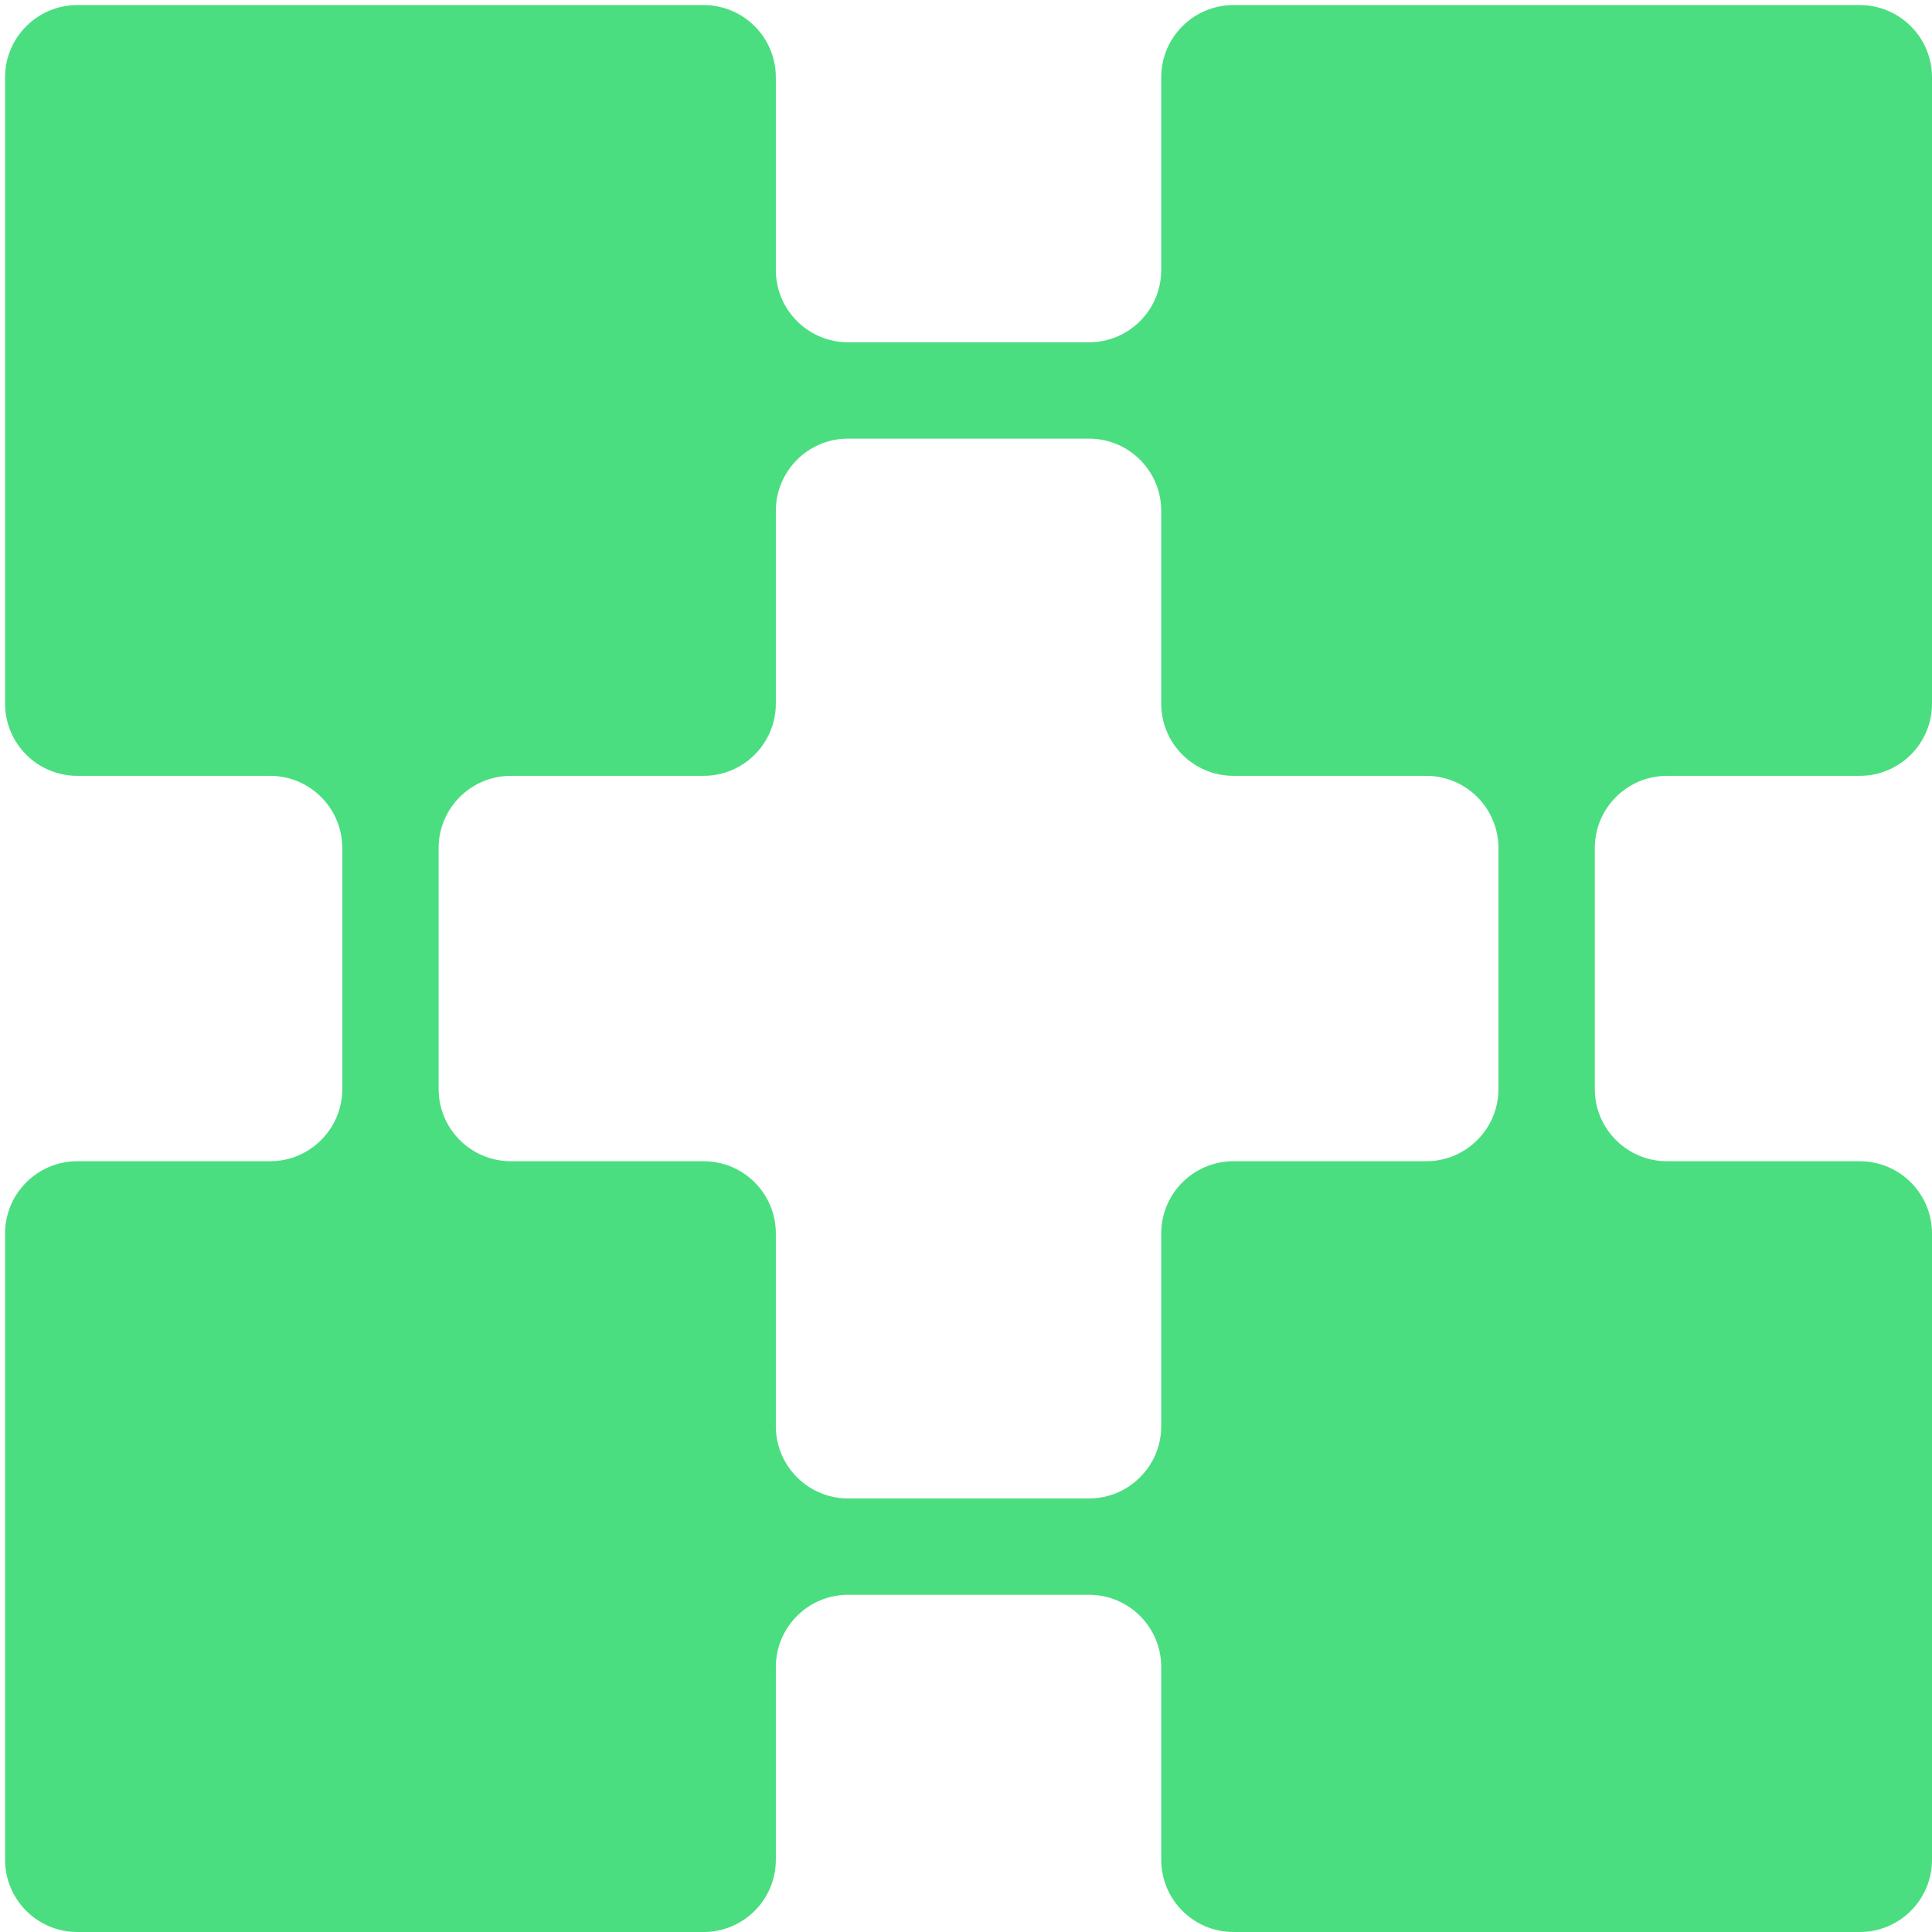
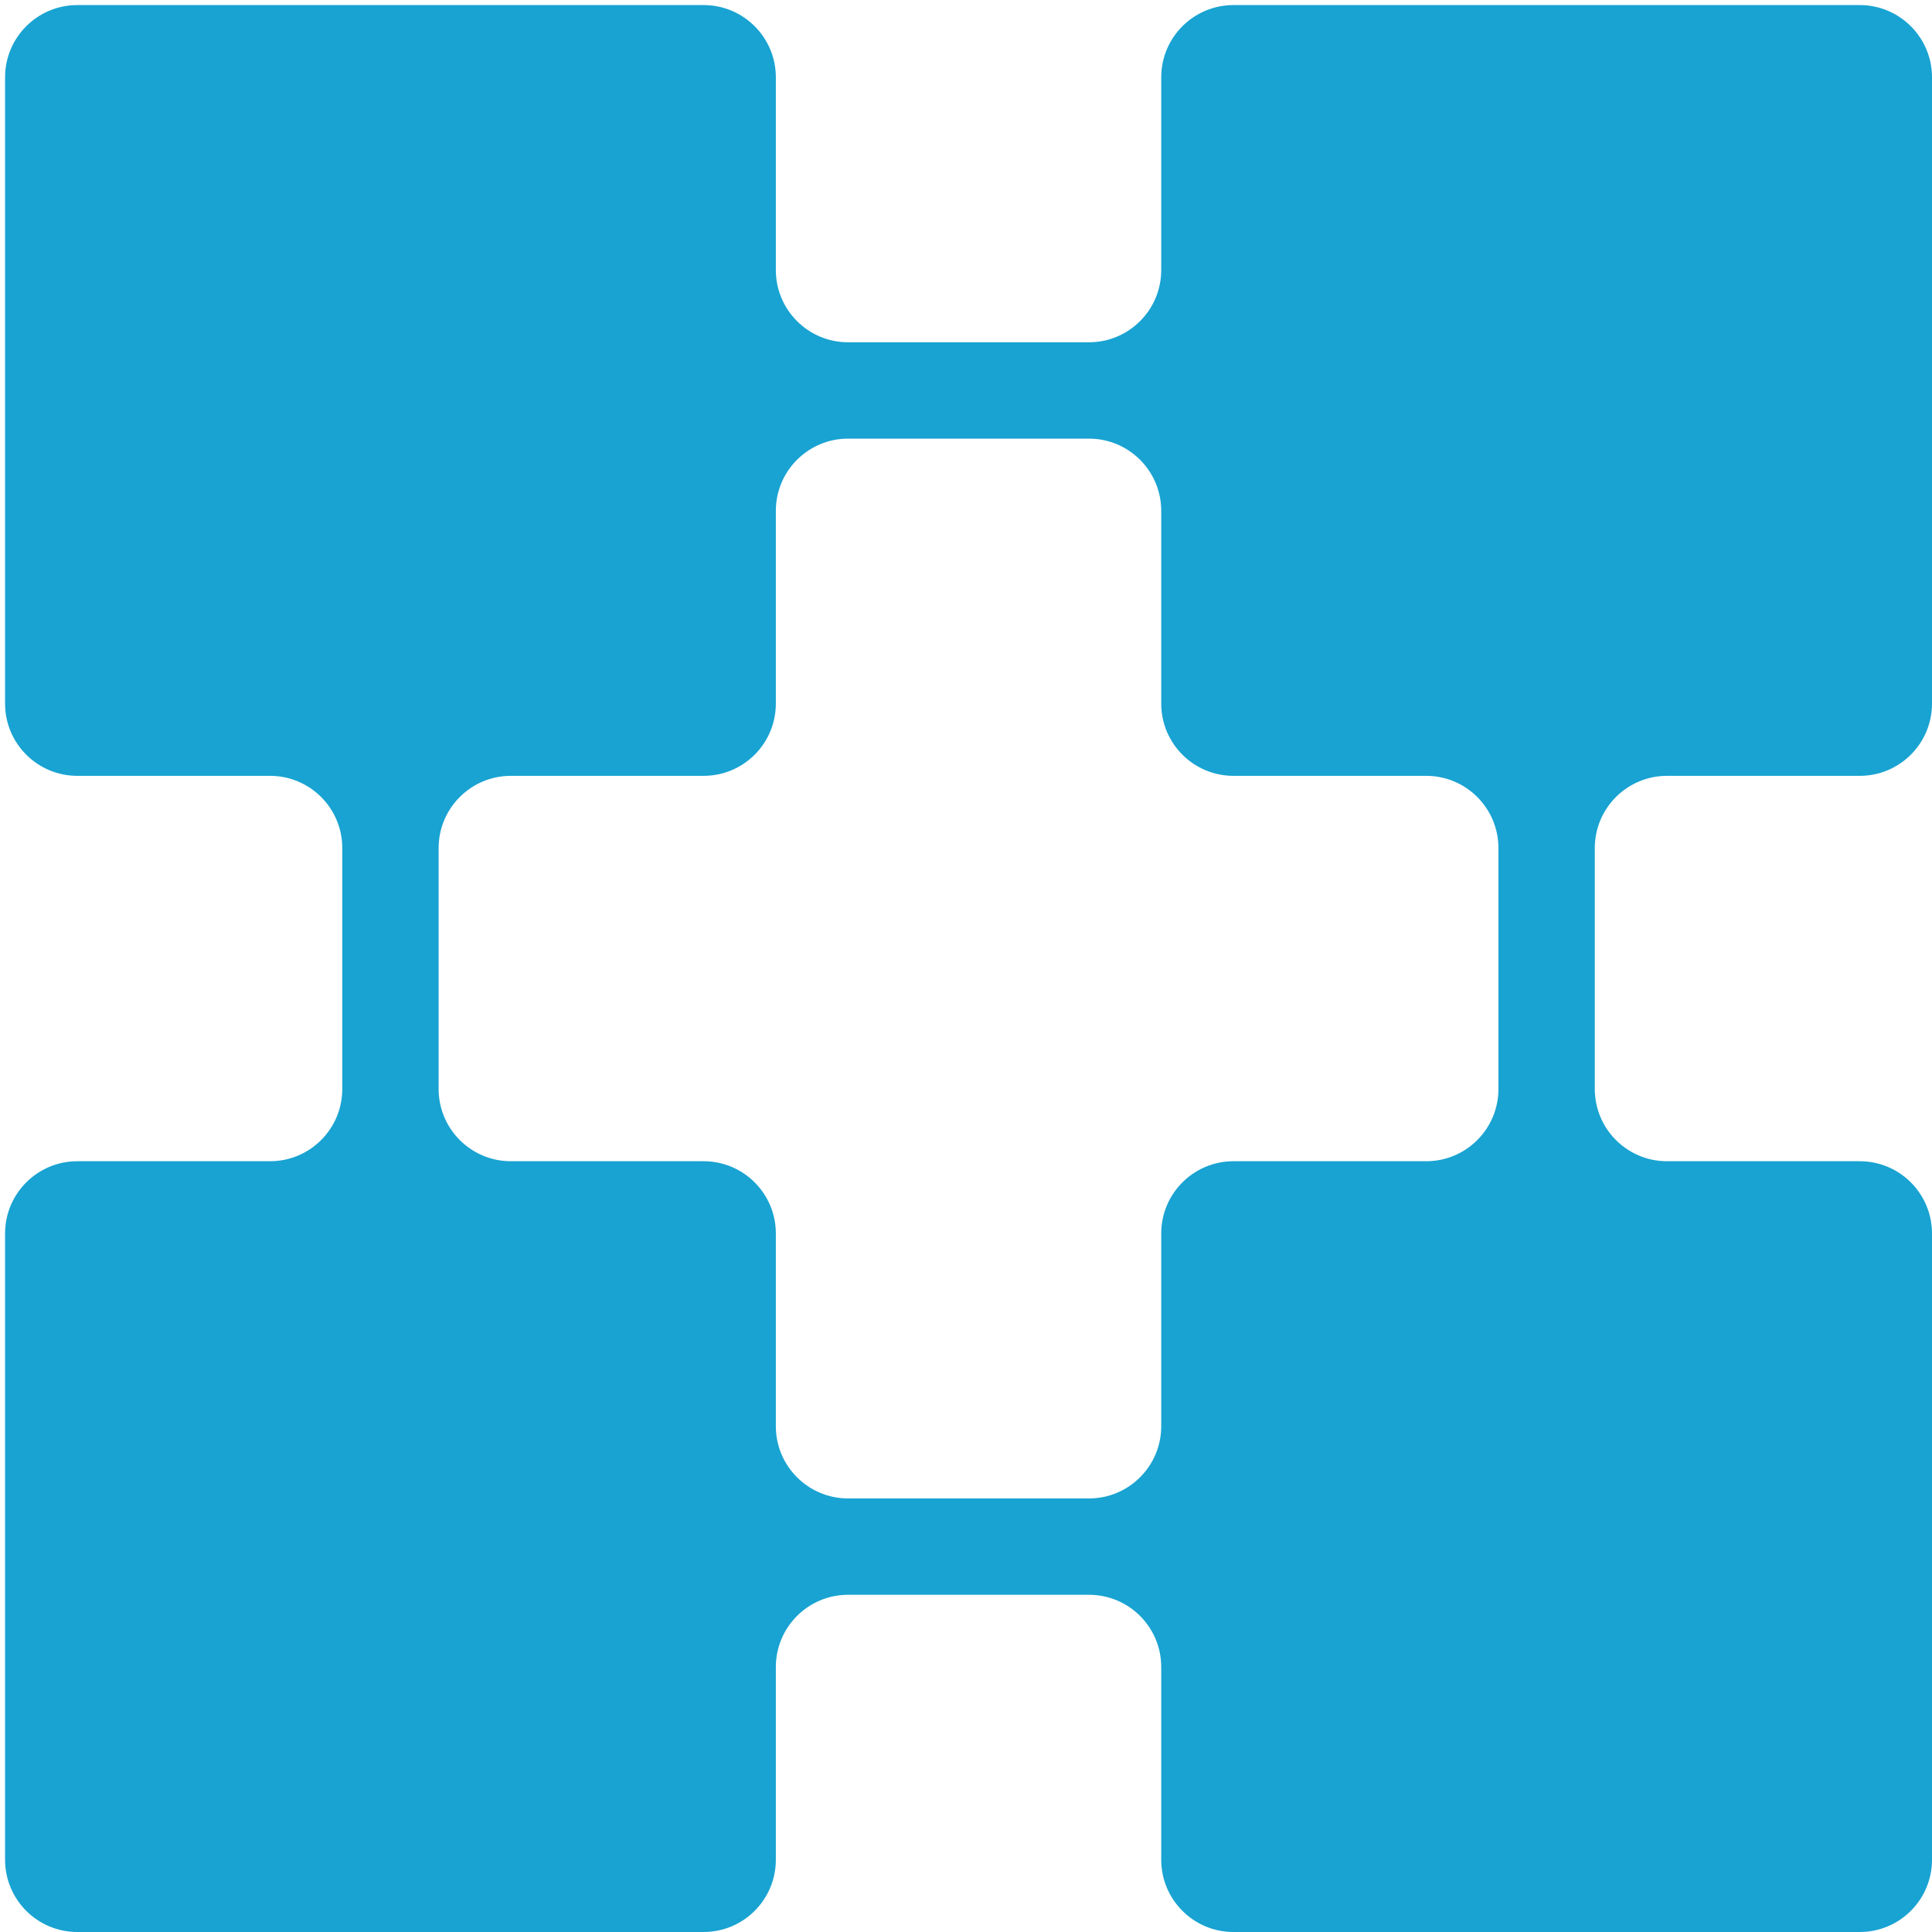
<svg xmlns="http://www.w3.org/2000/svg" width="254" height="254" viewBox="0 0 254 254" fill="none">
-   <path id="Union" fill-rule="evenodd" clip-rule="evenodd" d="M102 10.166C102 4.92 97.747 0.667 92.5 0.667H10.166C4.92 0.667 0.667 4.92 0.667 10.166V92.5C0.667 97.747 4.92 102 10.166 102H35.5C40.746 102 45 106.253 45 111.5L45 143.167C45 148.413 40.746 152.667 35.5 152.667H10.166C4.92 152.667 0.667 156.92 0.667 162.167V244.5C0.667 249.747 4.92 254 10.166 254H92.5C97.747 254 102 249.747 102 244.5V219.167C102 213.92 106.253 209.667 111.5 209.667H143.167C148.413 209.667 152.667 213.92 152.667 219.167V244.5C152.667 249.747 156.92 254 162.167 254H244.5C249.747 254 254 249.747 254 244.5V162.167C254 156.92 249.747 152.667 244.5 152.667H219.167C213.92 152.667 209.667 148.413 209.667 143.167V111.5C209.667 106.253 213.92 102 219.167 102H244.5C249.747 102 254 97.747 254 92.5V10.166C254 4.92 249.747 0.667 244.5 0.667H162.167C156.92 0.667 152.667 4.92 152.667 10.166V35.5C152.667 40.746 148.413 45 143.167 45H111.5C106.253 45 102 40.746 102 35.5V10.166ZM187.5 152.667C192.747 152.667 197 148.413 197 143.167V111.5C197 106.253 192.747 102 187.5 102H162.167C156.92 102 152.667 97.747 152.667 92.5V67.166C152.667 61.92 148.413 57.666 143.167 57.666H111.5C106.253 57.666 102 61.92 102 67.166V92.5C102 97.747 97.747 102 92.5 102H67.166C61.92 102 57.666 106.253 57.666 111.5L57.666 143.167C57.666 148.413 61.92 152.667 67.166 152.667H92.5C97.747 152.667 102 156.92 102 162.167V187.5C102 192.747 106.253 197 111.5 197H143.167C148.413 197 152.667 192.747 152.667 187.5V162.167C152.667 156.92 156.92 152.667 162.167 152.667H187.5Z" fill="#4ade80" />
+   <path id="Union" fill-rule="evenodd" clip-rule="evenodd" d="M102 10.166C102 4.92 97.747 0.667 92.5 0.667H10.166C4.92 0.667 0.667 4.92 0.667 10.166V92.5C0.667 97.747 4.92 102 10.166 102H35.5C40.746 102 45 106.253 45 111.5L45 143.167C45 148.413 40.746 152.667 35.5 152.667H10.166C4.92 152.667 0.667 156.92 0.667 162.167V244.5C0.667 249.747 4.92 254 10.166 254H92.5C97.747 254 102 249.747 102 244.5V219.167C102 213.92 106.253 209.667 111.5 209.667H143.167C148.413 209.667 152.667 213.92 152.667 219.167V244.5C152.667 249.747 156.92 254 162.167 254H244.5C249.747 254 254 249.747 254 244.5V162.167C254 156.92 249.747 152.667 244.5 152.667H219.167C213.92 152.667 209.667 148.413 209.667 143.167V111.5C209.667 106.253 213.92 102 219.167 102H244.5C249.747 102 254 97.747 254 92.5V10.166C254 4.92 249.747 0.667 244.5 0.667H162.167C156.92 0.667 152.667 4.92 152.667 10.166V35.5C152.667 40.746 148.413 45 143.167 45H111.5C106.253 45 102 40.746 102 35.5V10.166ZM187.5 152.667C192.747 152.667 197 148.413 197 143.167V111.5C197 106.253 192.747 102 187.5 102H162.167C156.92 102 152.667 97.747 152.667 92.5V67.166C152.667 61.92 148.413 57.666 143.167 57.666H111.5C106.253 57.666 102 61.92 102 67.166V92.5C102 97.747 97.747 102 92.5 102H67.166C61.92 102 57.666 106.253 57.666 111.5L57.666 143.167C57.666 148.413 61.92 152.667 67.166 152.667H92.5C97.747 152.667 102 156.92 102 162.167V187.5C102 192.747 106.253 197 111.5 197H143.167C148.413 197 152.667 192.747 152.667 187.5V162.167C152.667 156.92 156.92 152.667 162.167 152.667H187.5Z" fill="#18a3d2" />
</svg>
